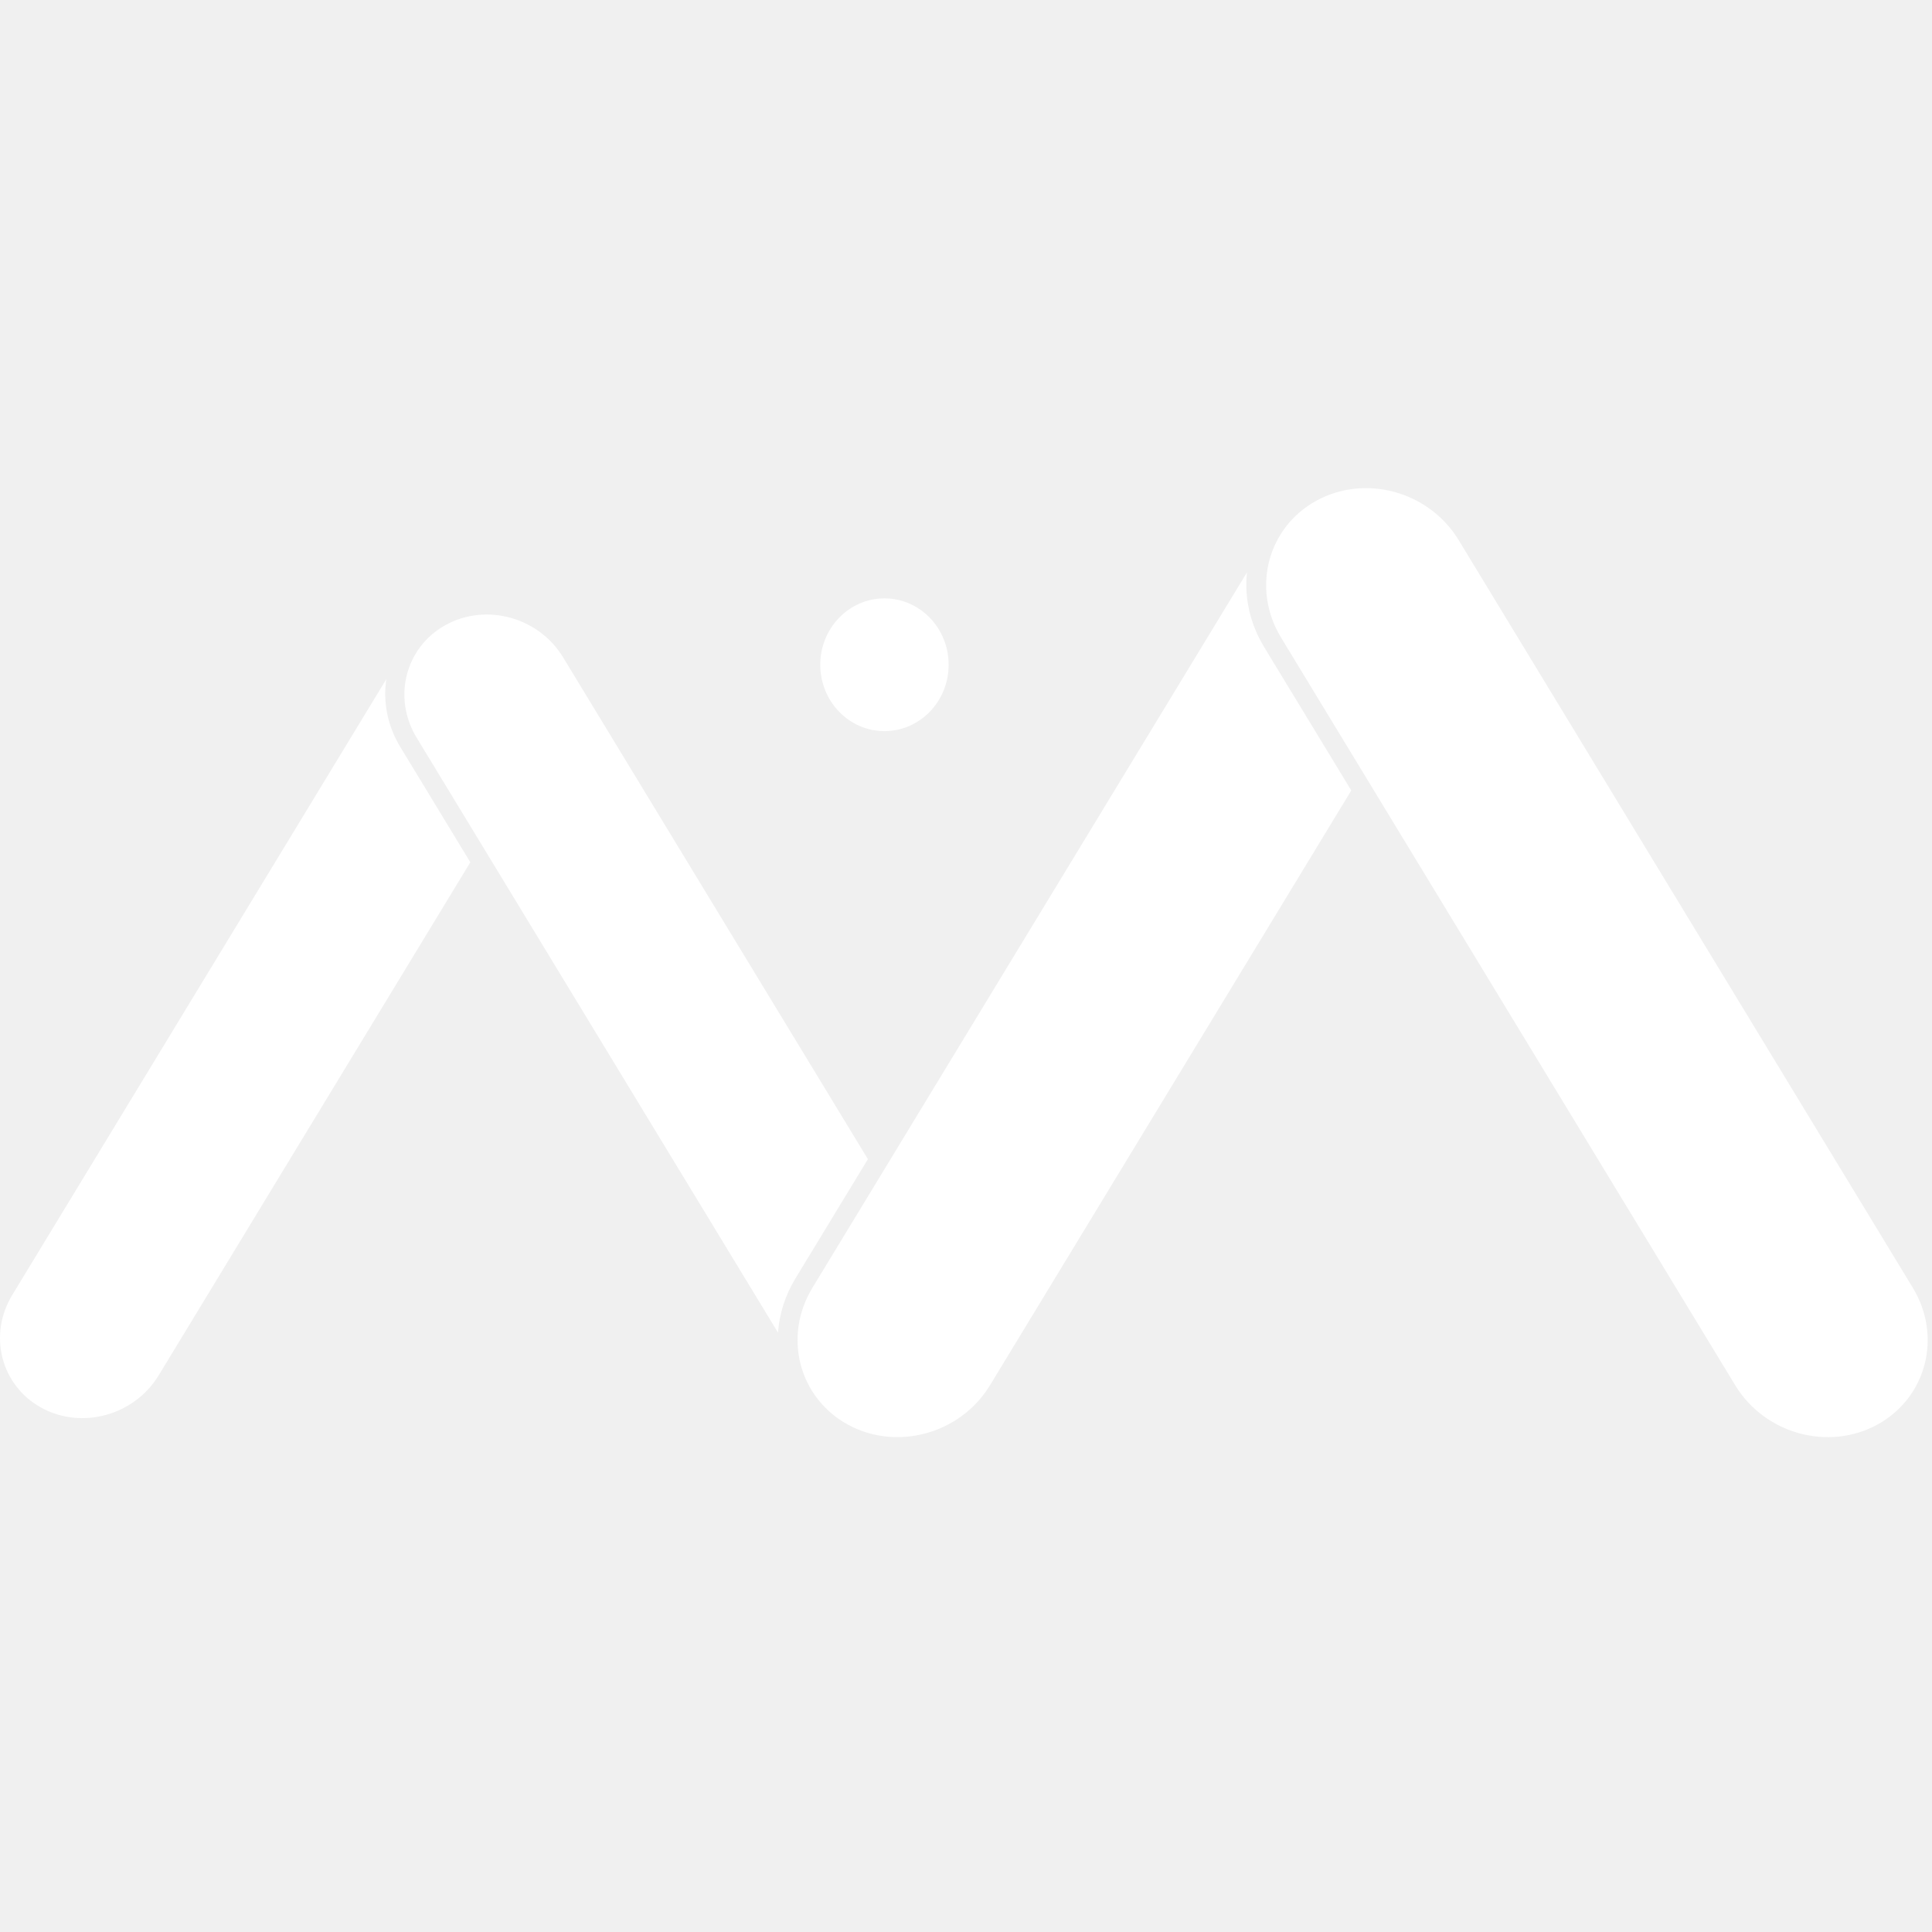
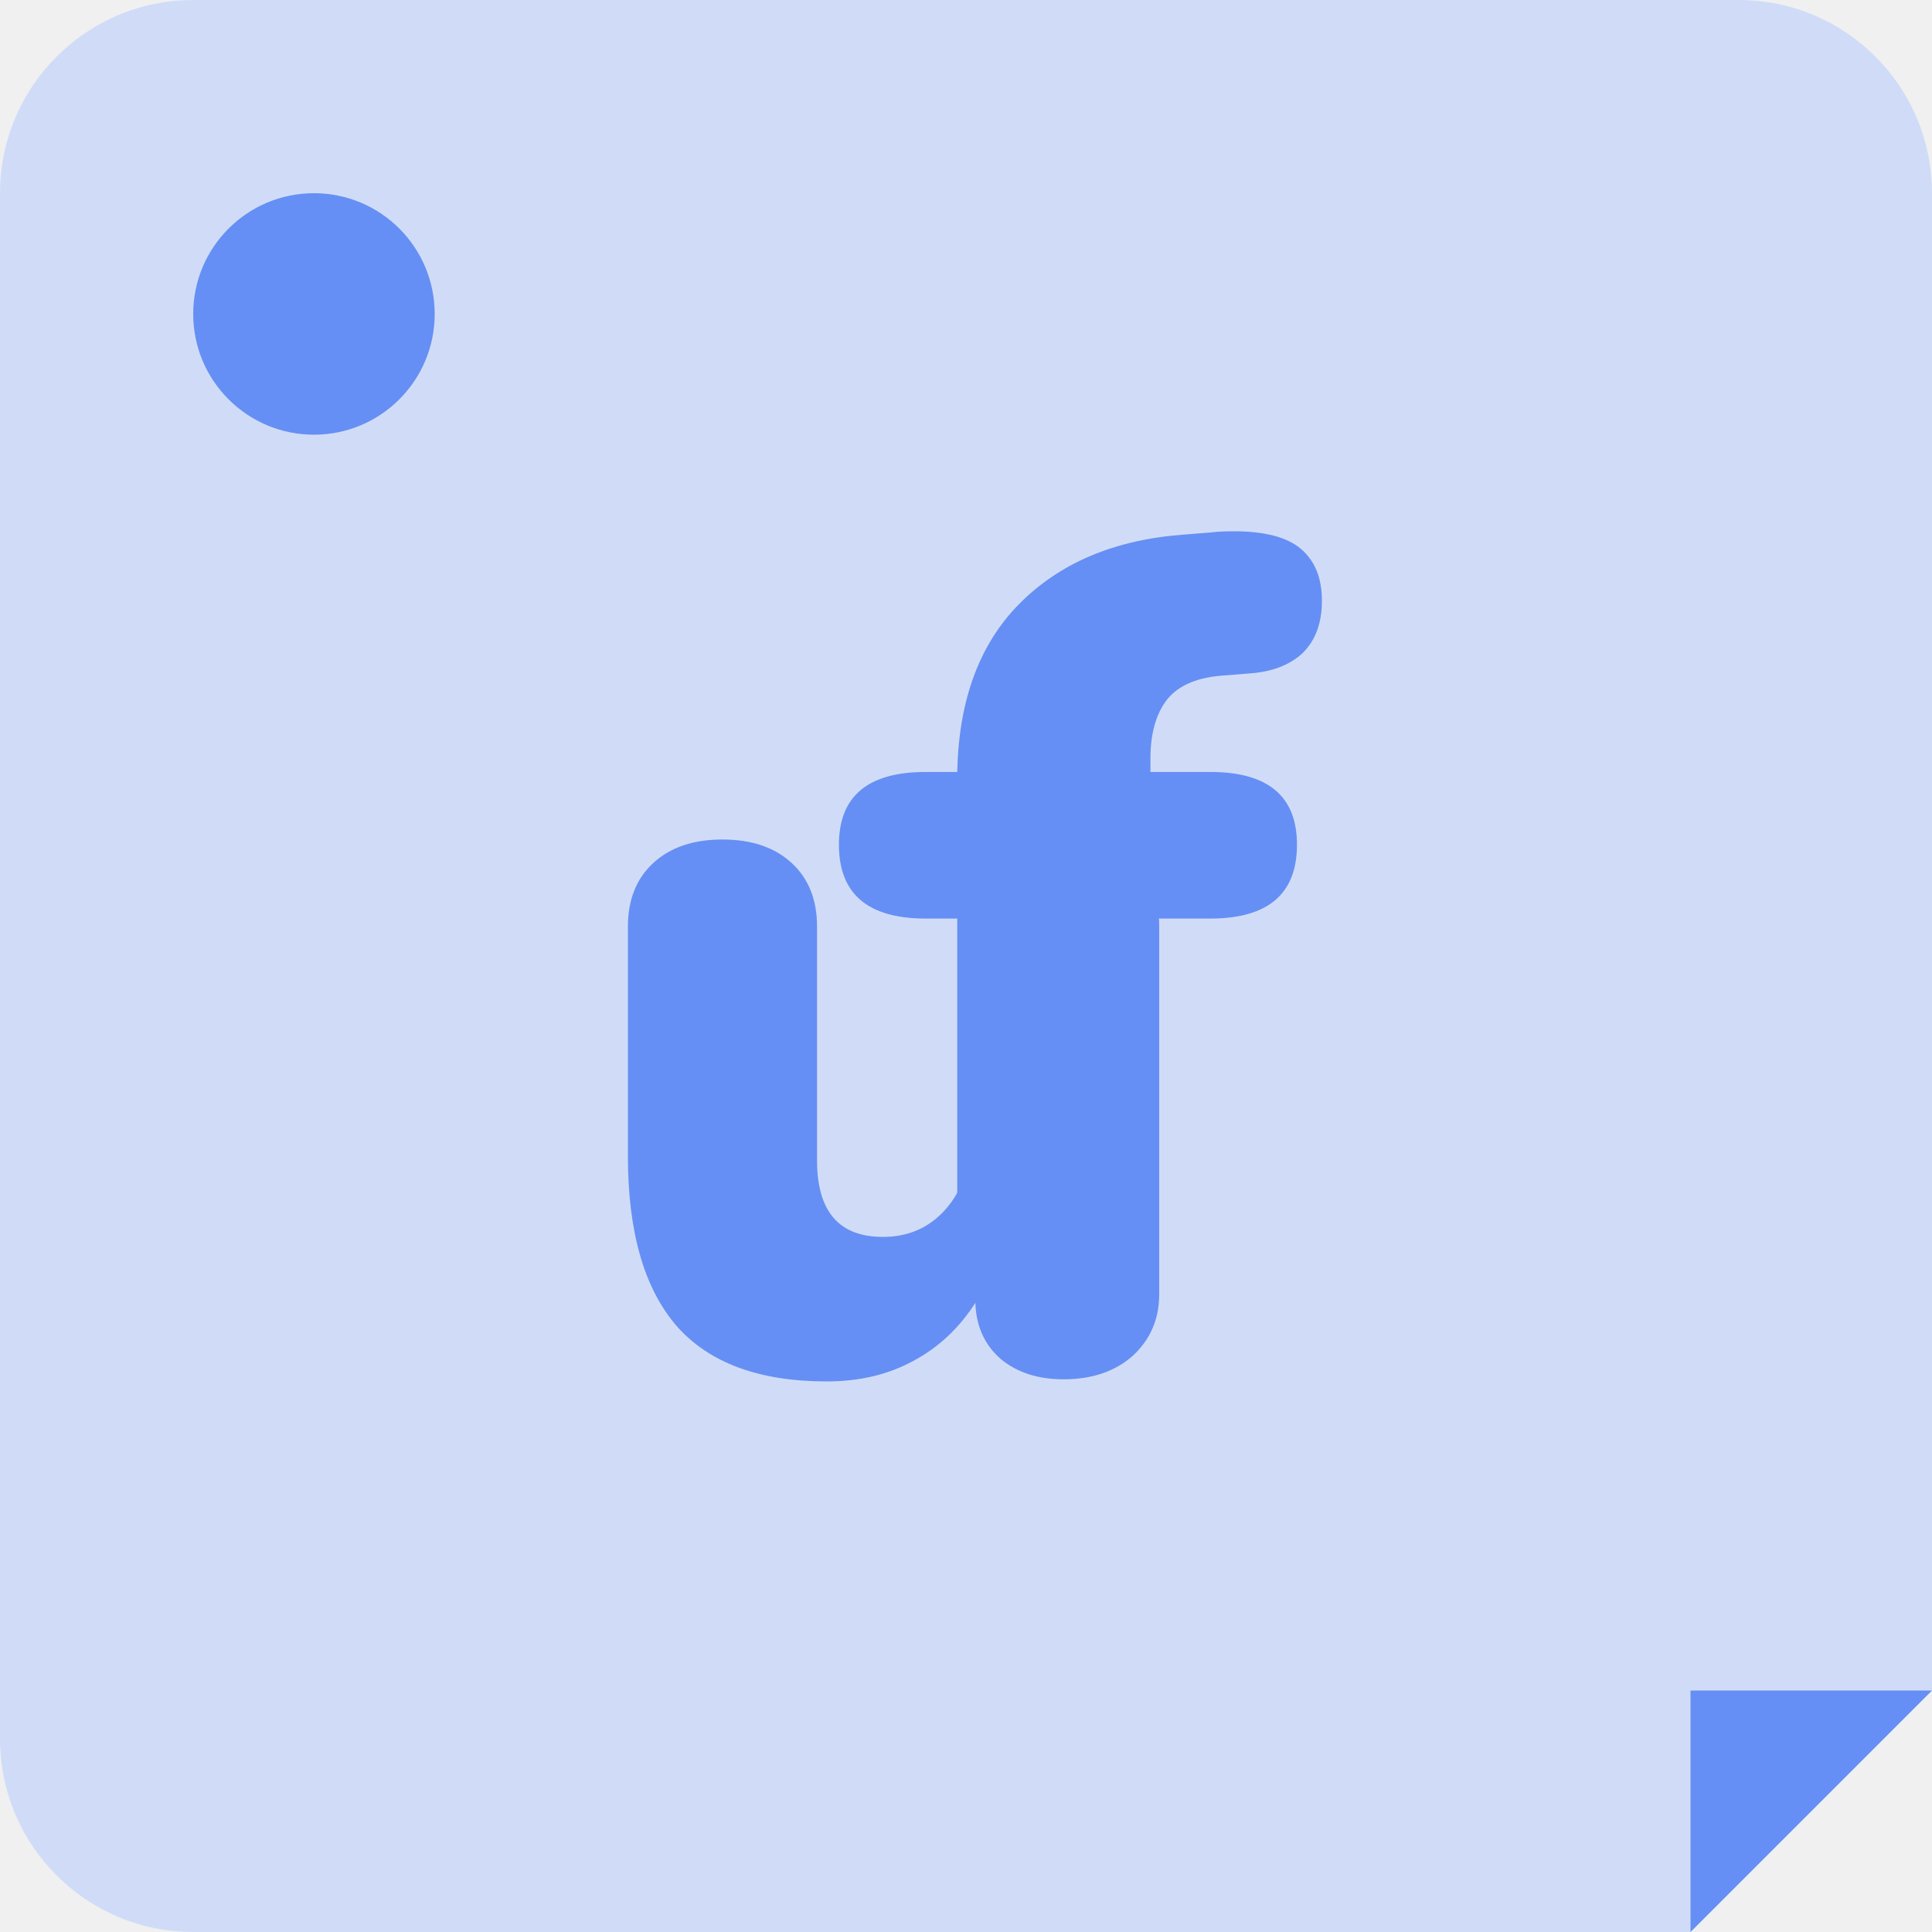
- <svg xmlns="http://www.w3.org/2000/svg" width="1em" height="1em" viewBox="0 0 512 512" fill="none">
+ <svg xmlns="http://www.w3.org/2000/svg" width="80" height="80" viewBox="0 0 80 80" fill="none">
  <g clip-path="url(#clip0)">
-     <path fill-rule="evenodd" clip-rule="evenodd" d="M102.38 179.985L3.249 343.184C-3.203 353.806 0.253 367.184 10.968 373.064C21.684 378.944 35.601 375.101 42.053 364.479L124.642 228.511L106.092 197.971C102.63 192.272 101.483 185.929 102.38 179.985Z" fill="white" />
-     <path fill-rule="evenodd" clip-rule="evenodd" d="M230.004 307.187L149.225 174.2C142.771 163.576 128.852 159.731 118.135 165.612C107.418 171.493 103.961 184.874 110.414 195.498L206.178 353.156C206.522 348.28 208.027 343.366 210.798 338.805L230.004 307.187Z" fill="white" />
-     <path fill-rule="evenodd" clip-rule="evenodd" d="M330.45 151.707L215.3 341.278C207.475 354.16 211.666 370.384 224.662 377.517C237.657 384.647 254.536 379.986 262.361 367.104L358.102 209.485L334.978 171.418C331.187 165.174 329.763 158.272 330.45 151.707Z" fill="white" />
-     <path fill-rule="evenodd" clip-rule="evenodd" d="M386.55 143.115L506.916 341.274C514.742 354.158 510.549 370.386 497.552 377.518C484.554 384.65 467.674 379.988 459.847 367.104L339.481 168.944C331.655 156.06 335.846 139.832 348.844 132.7C361.841 125.567 378.723 130.23 386.55 143.115Z" fill="white" />
-     <path d="M234.391 193.754C243.786 193.754 251.401 185.879 251.401 176.164C251.401 166.45 243.786 158.575 234.391 158.575C224.996 158.575 217.381 166.45 217.381 176.164C217.381 185.879 224.996 193.754 234.391 193.754Z" fill="white" />
+     <path fill-rule="evenodd" clip-rule="evenodd" d="M80 0L0 0L0 80H70.001L75.001 75L80 70.001V0Z" fill="#D0DCF7" />
+     <path d="M80 70H70V80L75 75L80 70Z" fill="#658FF4" />
+     <ellipse cx="13" cy="13" rx="5" ry="5" fill="#658FF4" />
+     <path d="M48.266 29.045C48.716 28.427 49.48 28.072 50.559 27.979L51.727 27.886C52.656 27.824 53.39 27.546 53.929 27.052C54.469 26.527 54.738 25.801 54.738 24.874C54.738 23.947 54.454 23.236 53.884 22.742C53.315 22.247 52.386 22 51.098 22C50.708 22 50.394 22.015 50.154 22.046L48.986 22.139C46.139 22.355 43.877 23.313 42.199 25.013C40.551 26.681 39.697 28.999 39.637 31.965H38.334C35.937 31.965 34.738 32.969 34.738 34.977C34.738 37.017 35.937 38.036 38.334 38.036H39.637V51.153C39.637 52.42 40.012 53.378 40.761 54.027C41.54 54.676 42.499 55 43.637 55C44.776 55 45.72 54.676 46.469 54.027C47.248 53.378 47.637 52.42 47.637 51.153V38.036H50.109C52.506 38.036 53.705 37.017 53.705 34.977C53.705 32.969 52.506 31.965 50.109 31.965H47.637V31.409C47.637 30.42 47.847 29.632 48.266 29.045Z" fill="#658FF4" />
+     <path d="M44.084 34.762C45.287 34.762 46.24 35.084 46.944 35.73C47.648 36.375 48 37.255 48 38.37V53.594C48 54.62 47.633 55.471 46.9 56.146C46.167 56.791 45.213 57.114 44.04 57.114C42.984 57.114 42.119 56.835 41.444 56.278C40.769 55.691 40.417 54.914 40.388 53.946C39.713 55.002 38.848 55.808 37.792 56.366C36.765 56.923 35.577 57.202 34.228 57.202C31.441 57.202 29.373 56.439 28.024 54.914C26.675 53.359 26 51.012 26 47.874V38.37C26 37.255 26.352 36.375 27.056 35.73C27.76 35.084 28.713 34.762 29.916 34.762C31.119 34.762 32.072 35.084 32.776 35.73C33.48 36.375 33.832 37.255 33.832 38.37V48.05C33.832 50.162 34.741 51.218 36.56 51.218C37.616 51.218 38.481 50.836 39.156 50.074C39.831 49.311 40.168 48.314 40.168 47.082V38.37C40.168 37.255 40.52 36.375 41.224 35.73C41.928 35.084 42.881 34.762 44.084 34.762Z" fill="#658FF4" />
  </g>
  <defs>
    <clipPath id="clip0">
-       <rect width="512" height="253.282" fill="white" transform="translate(0 129.359)" />
+       <path d="M0 8C0 3.582 3.582 0 8 0H72C76.418 0 80 3.582 80 8V72C80 76.418 76.418 80 72 80H8C3.582 80 0 76.418 0 72V8Z" fill="white" />
    </clipPath>
  </defs>
</svg>
